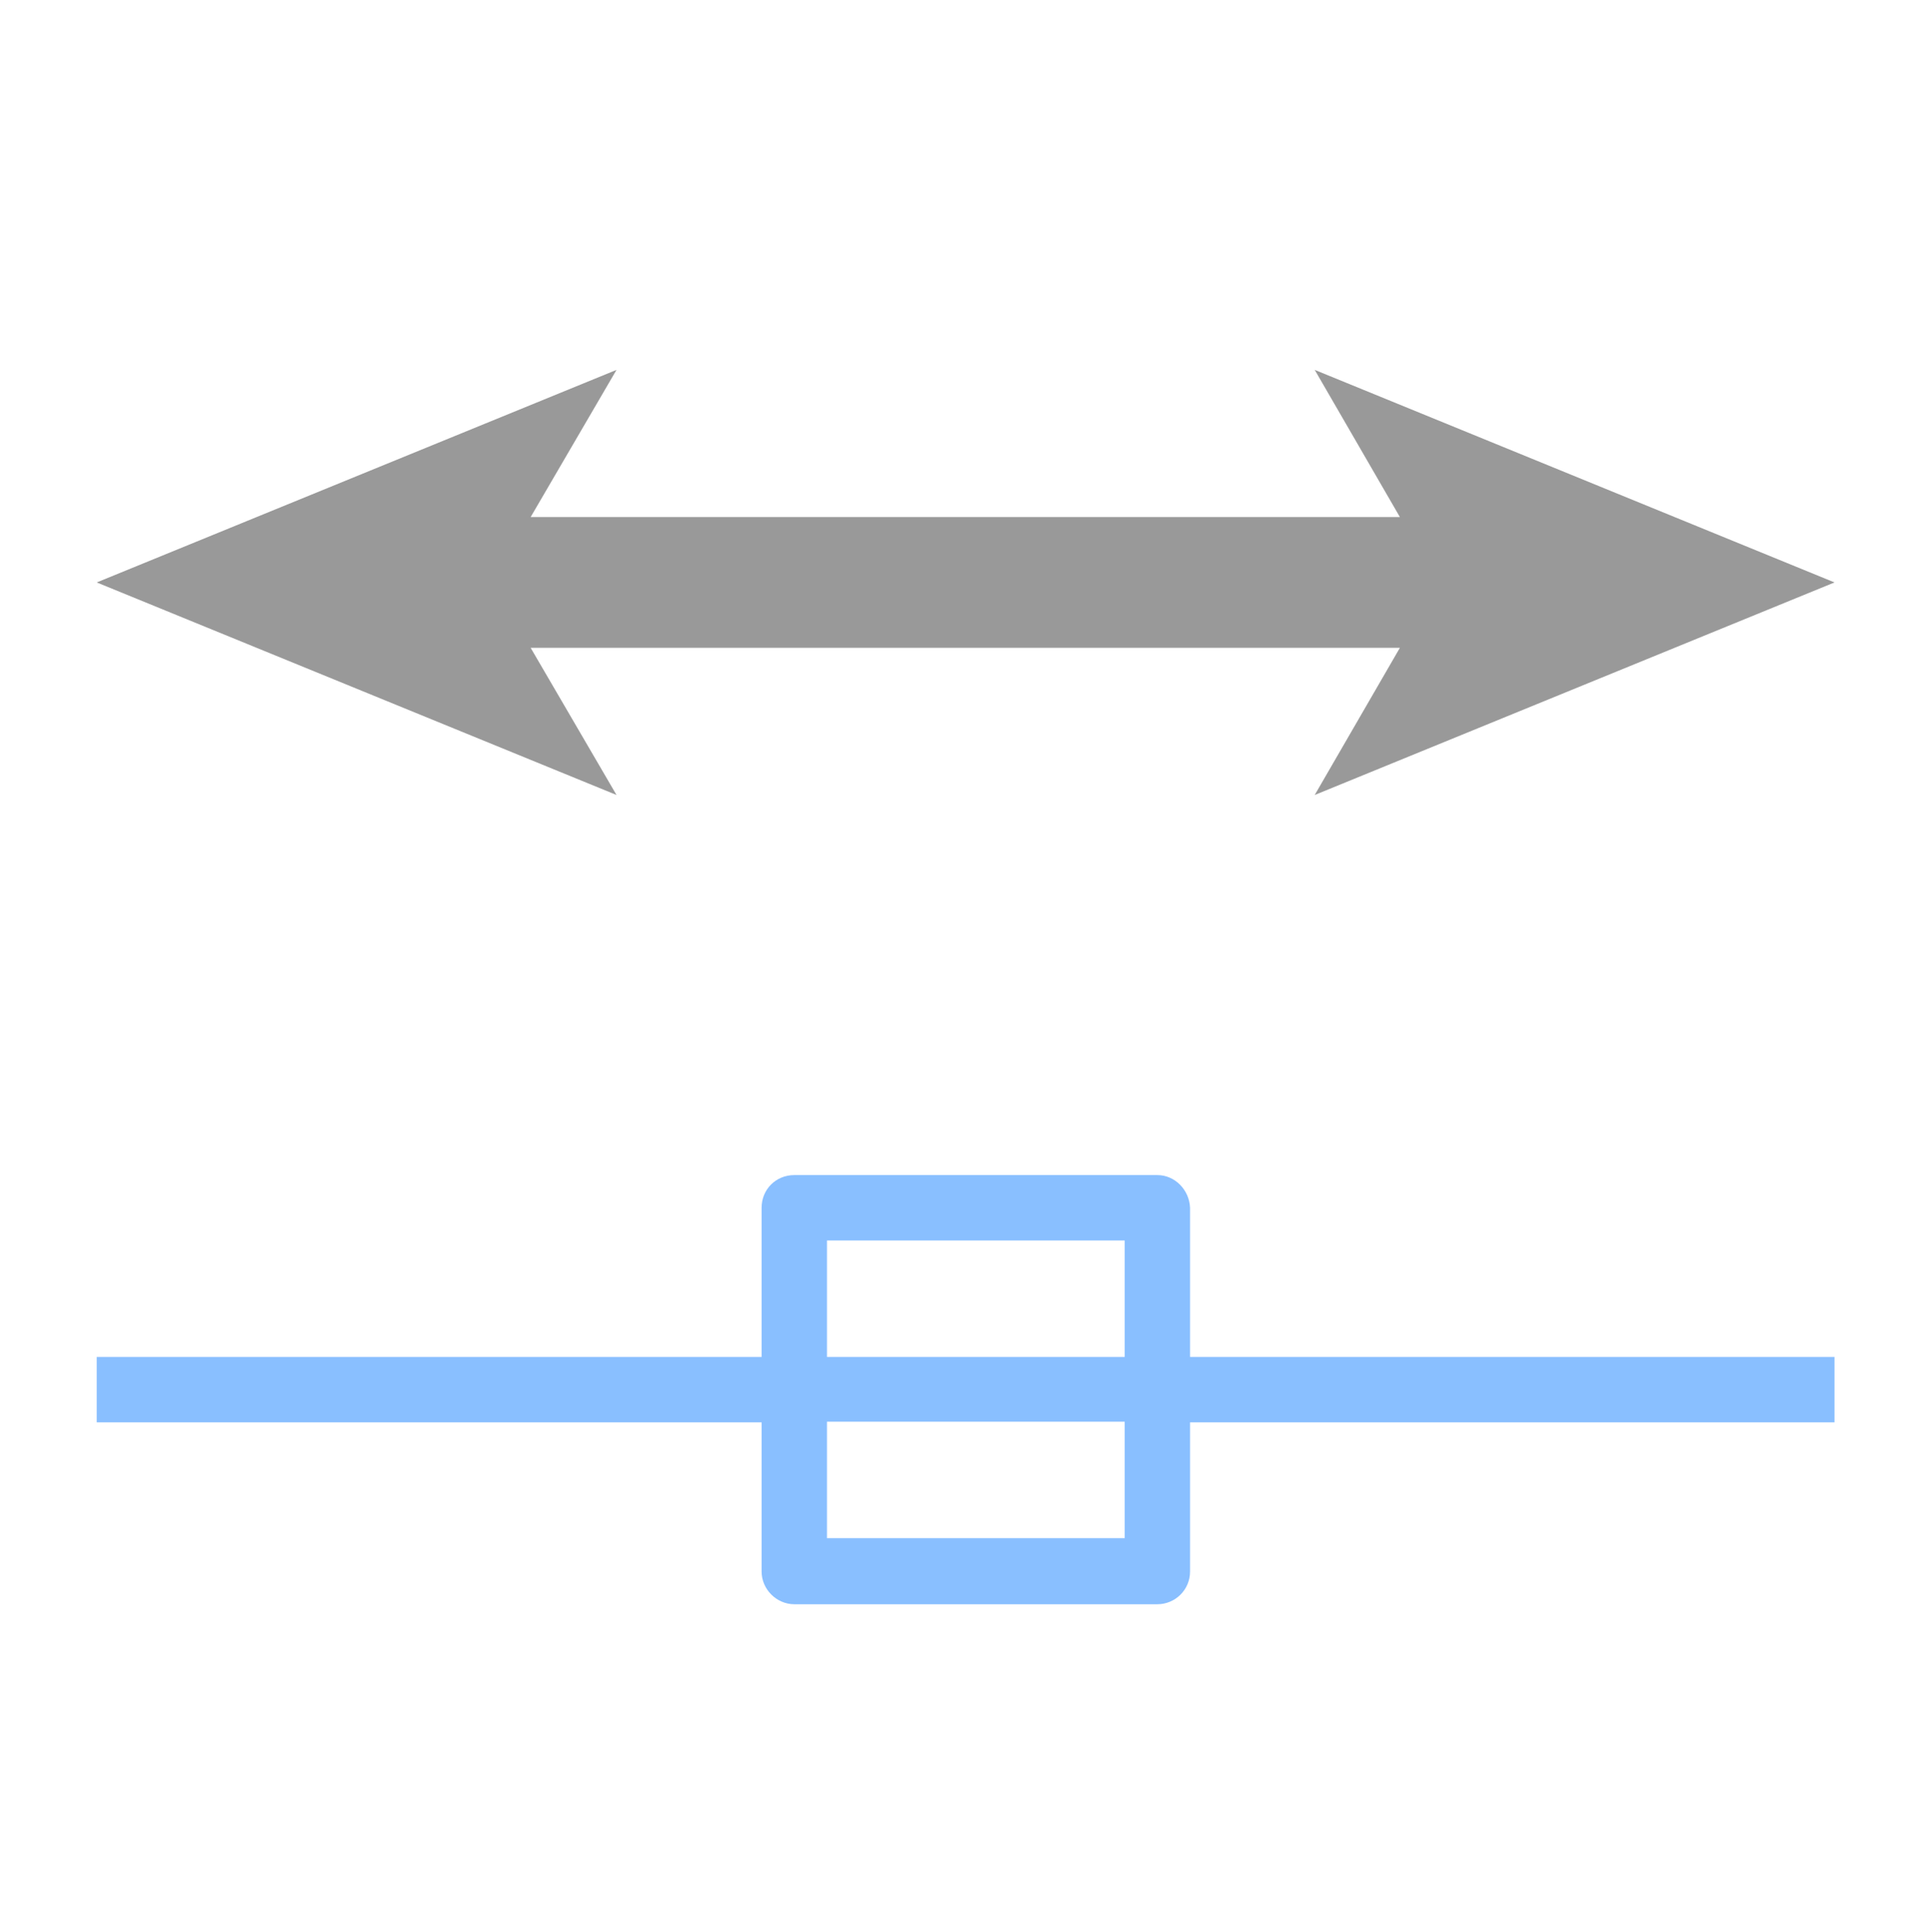
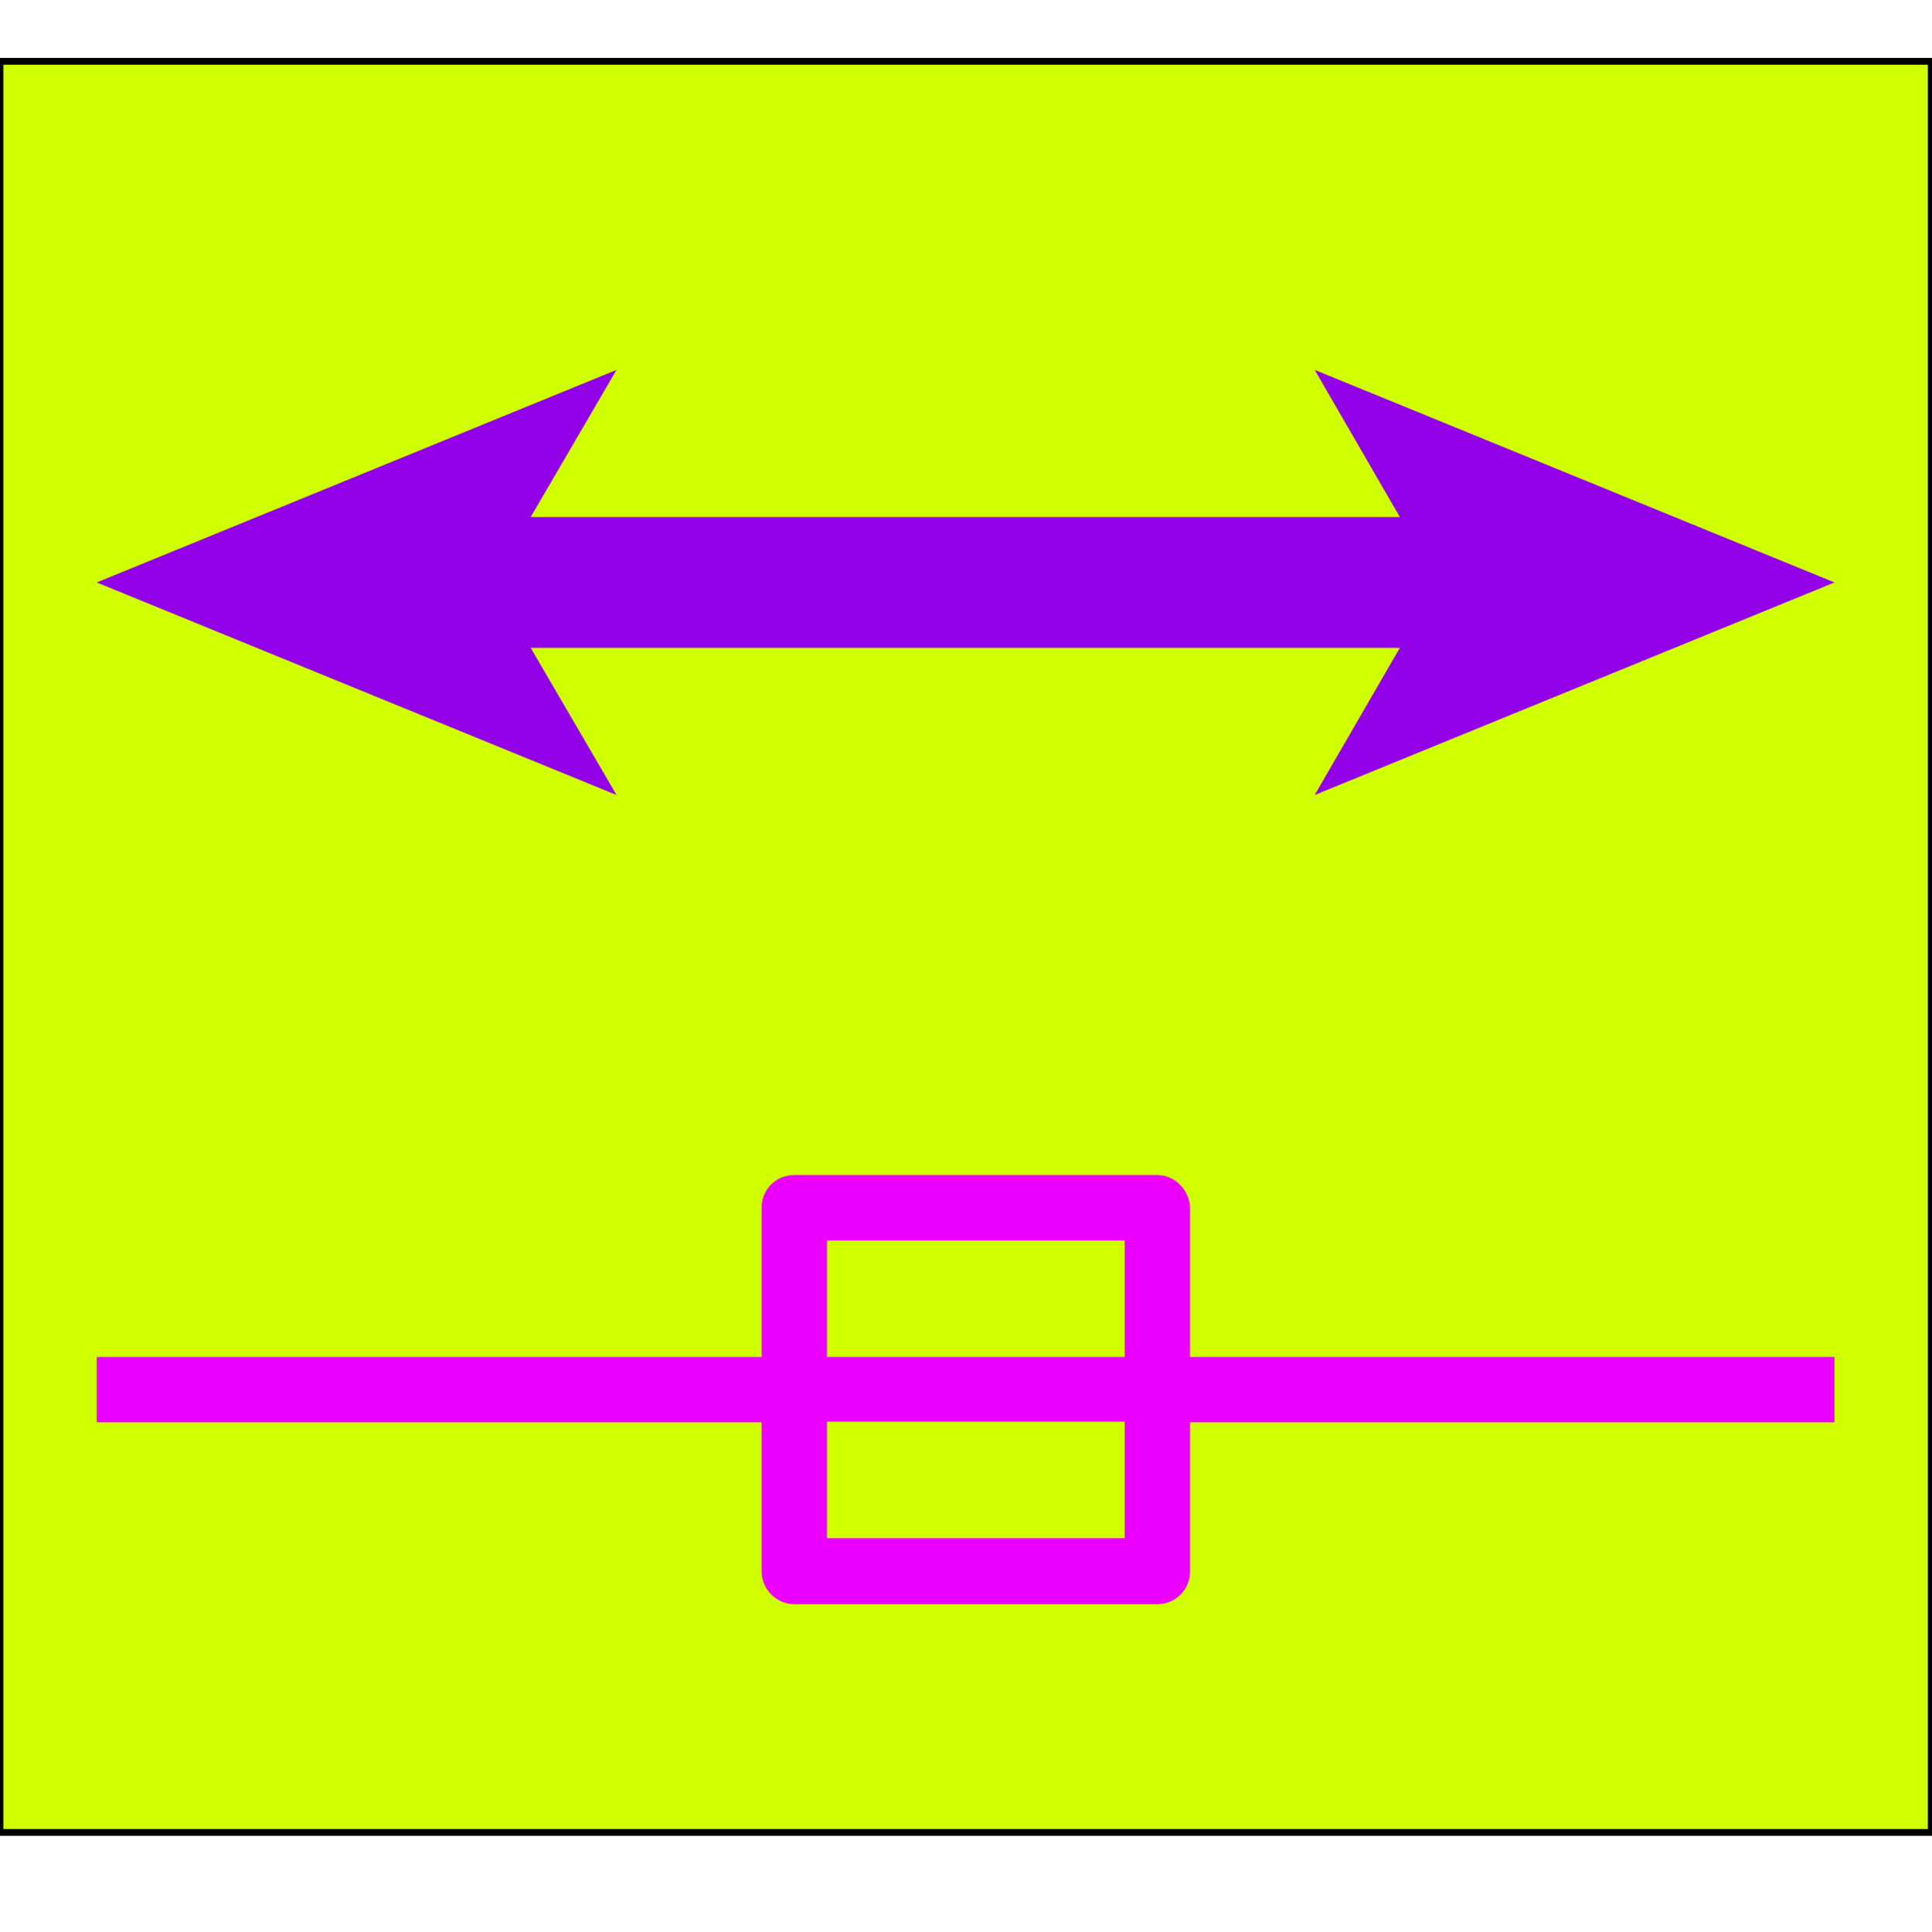
<svg xmlns="http://www.w3.org/2000/svg" version="1.1" id="レイヤー_1" x="0px" y="0px" viewBox="0 0 283.5 283.5" style="enable-background:new 0 0 283.5 283.5;" xml:space="preserve">
  <style type="text/css">
- 	.st0{fill:none;}
- 	.st1{fill:#999999;}
- 	.st2{fill:#89BFFF;}
+ 	.st0{fill:#D0FF00;stroke:#000000;stroke-miterlimit:10;}
+ 	.st1{fill:none;}
+ 	.st2{fill:#9100E7;}
+ 	.st3{fill:#EB00FF;}
</style>
-   <g id="レイヤー_2_00000045597743747498890910000007401956290950083496_">
+   <g id="レイヤー_2_00000155847277202914711400000004300466916279531196_">
</g>
-   <g id="レイヤー_1_00000069359809143558572950000011071970914937656206_">
-     <rect x="121.3" y="182.1" class="st0" width="43.7" height="17.1" />
-     <rect x="121.3" y="208.8" class="st0" width="43.7" height="17.1" />
-     <polygon class="st1" points="205.5,75.9 77.9,75.9 90.5,54.3 14.2,85.5 90.5,116.7 77.9,95.1 205.5,95.1 193,116.7 269.3,85.5    193,54.3  " />
-     <path class="st2" d="M169.9,172.5h-53.3c-2.7,0-4.8,2.1-4.8,4.8v21.9H14.2v9.6h97.6v21.9c0,2.6,2.2,4.8,4.8,4.8h53.3   c2.6,0,4.8-2.1,4.8-4.8v-21.9h94.6v-9.6h-94.6v-21.9C174.6,174.7,172.5,172.5,169.9,172.5z M165.1,225.8h-43.7v-17.1h43.7V225.8z    M165.1,199.2h-43.7v-17.1h43.7V199.2z" />
+   <g id="レイヤー_1_00000123433831660941029710000011350567948163898780_">
+     <rect y="9" class="st0" width="283.5" height="260" />
+     <rect x="121.3" y="182.1" class="st1" width="43.7" height="17.1" />
+     <rect x="121.3" y="208.8" class="st1" width="43.7" height="17.1" />
+     <polygon class="st2" points="205.5,75.9 77.9,75.9 90.5,54.3 14.2,85.5 90.5,116.7 77.9,95.1 205.5,95.1 193,116.7 269.3,85.5    193,54.3  " />
+     <path class="st3" d="M169.9,172.5h-53.3c-2.7,0-4.8,2.1-4.8,4.8v21.9H14.2v9.6h97.6v21.9c0,2.6,2.2,4.8,4.8,4.8h53.3   c2.6,0,4.8-2.1,4.8-4.8v-21.9h94.6v-9.6h-94.6v-21.9C174.6,174.7,172.5,172.5,169.9,172.5z M165.1,225.8h-43.7v-17.1h43.7V225.8z    M165.1,199.2h-43.7v-17.1h43.7V199.2z" />
  </g>
</svg>
